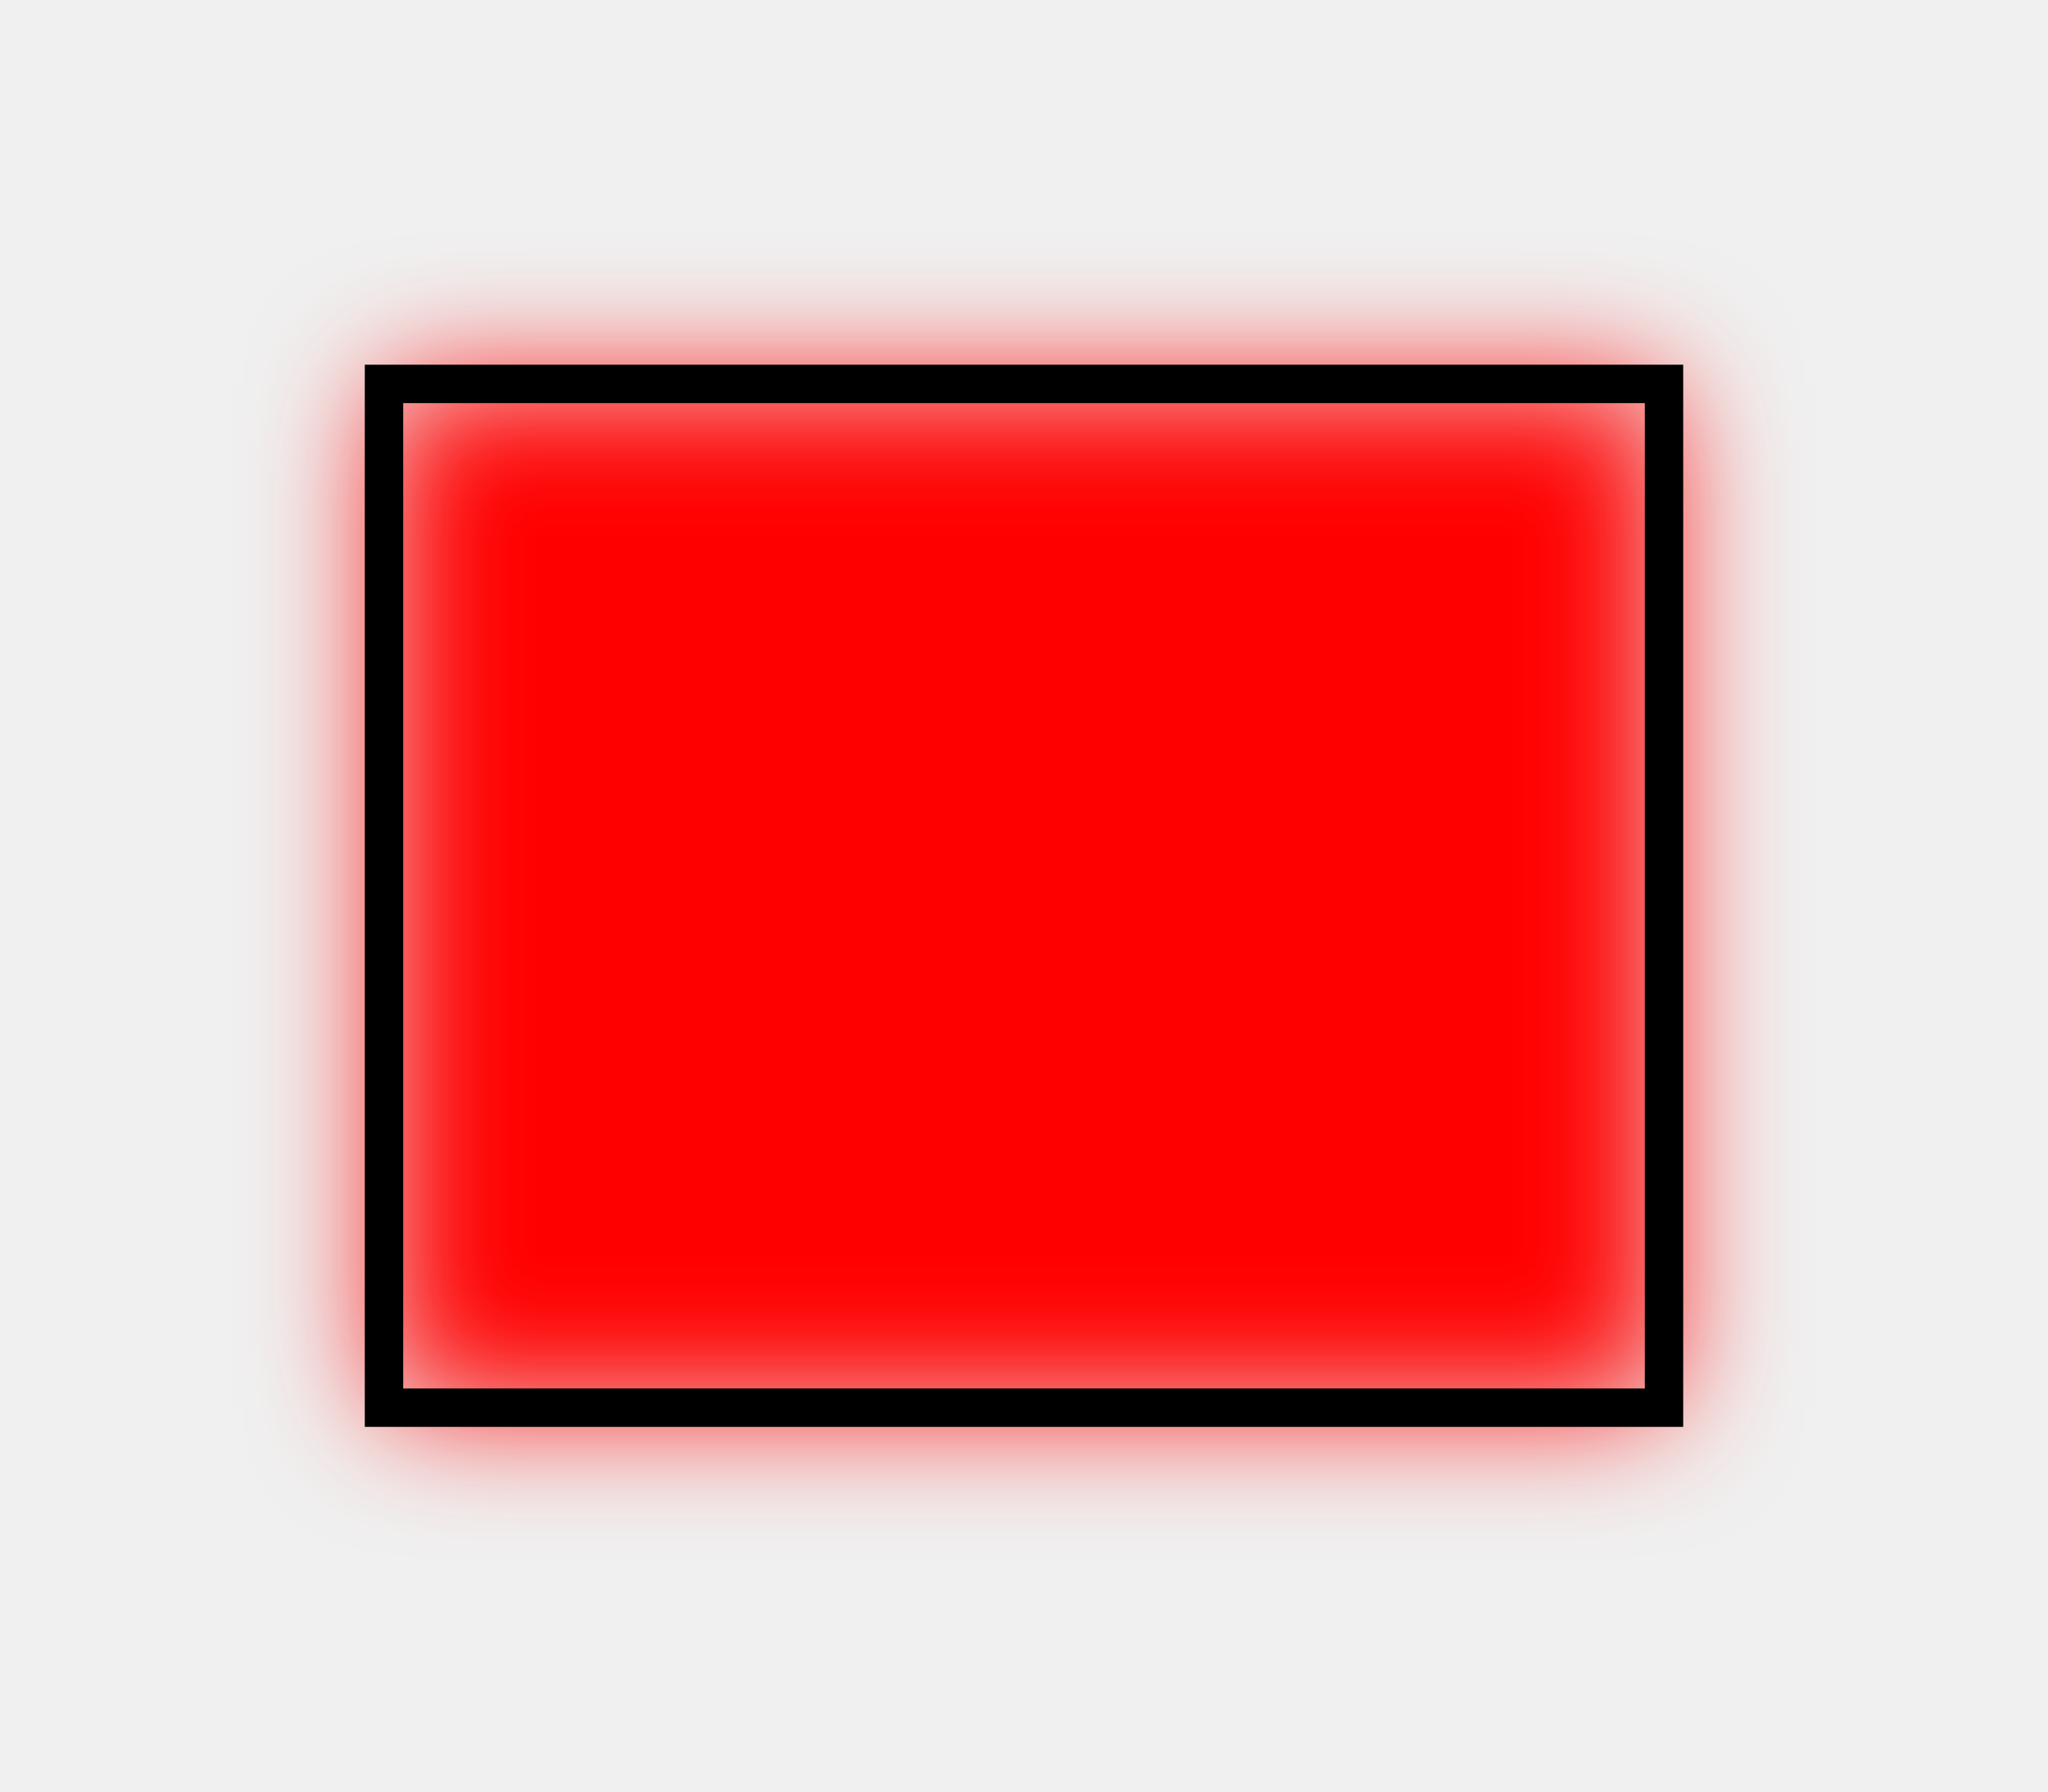
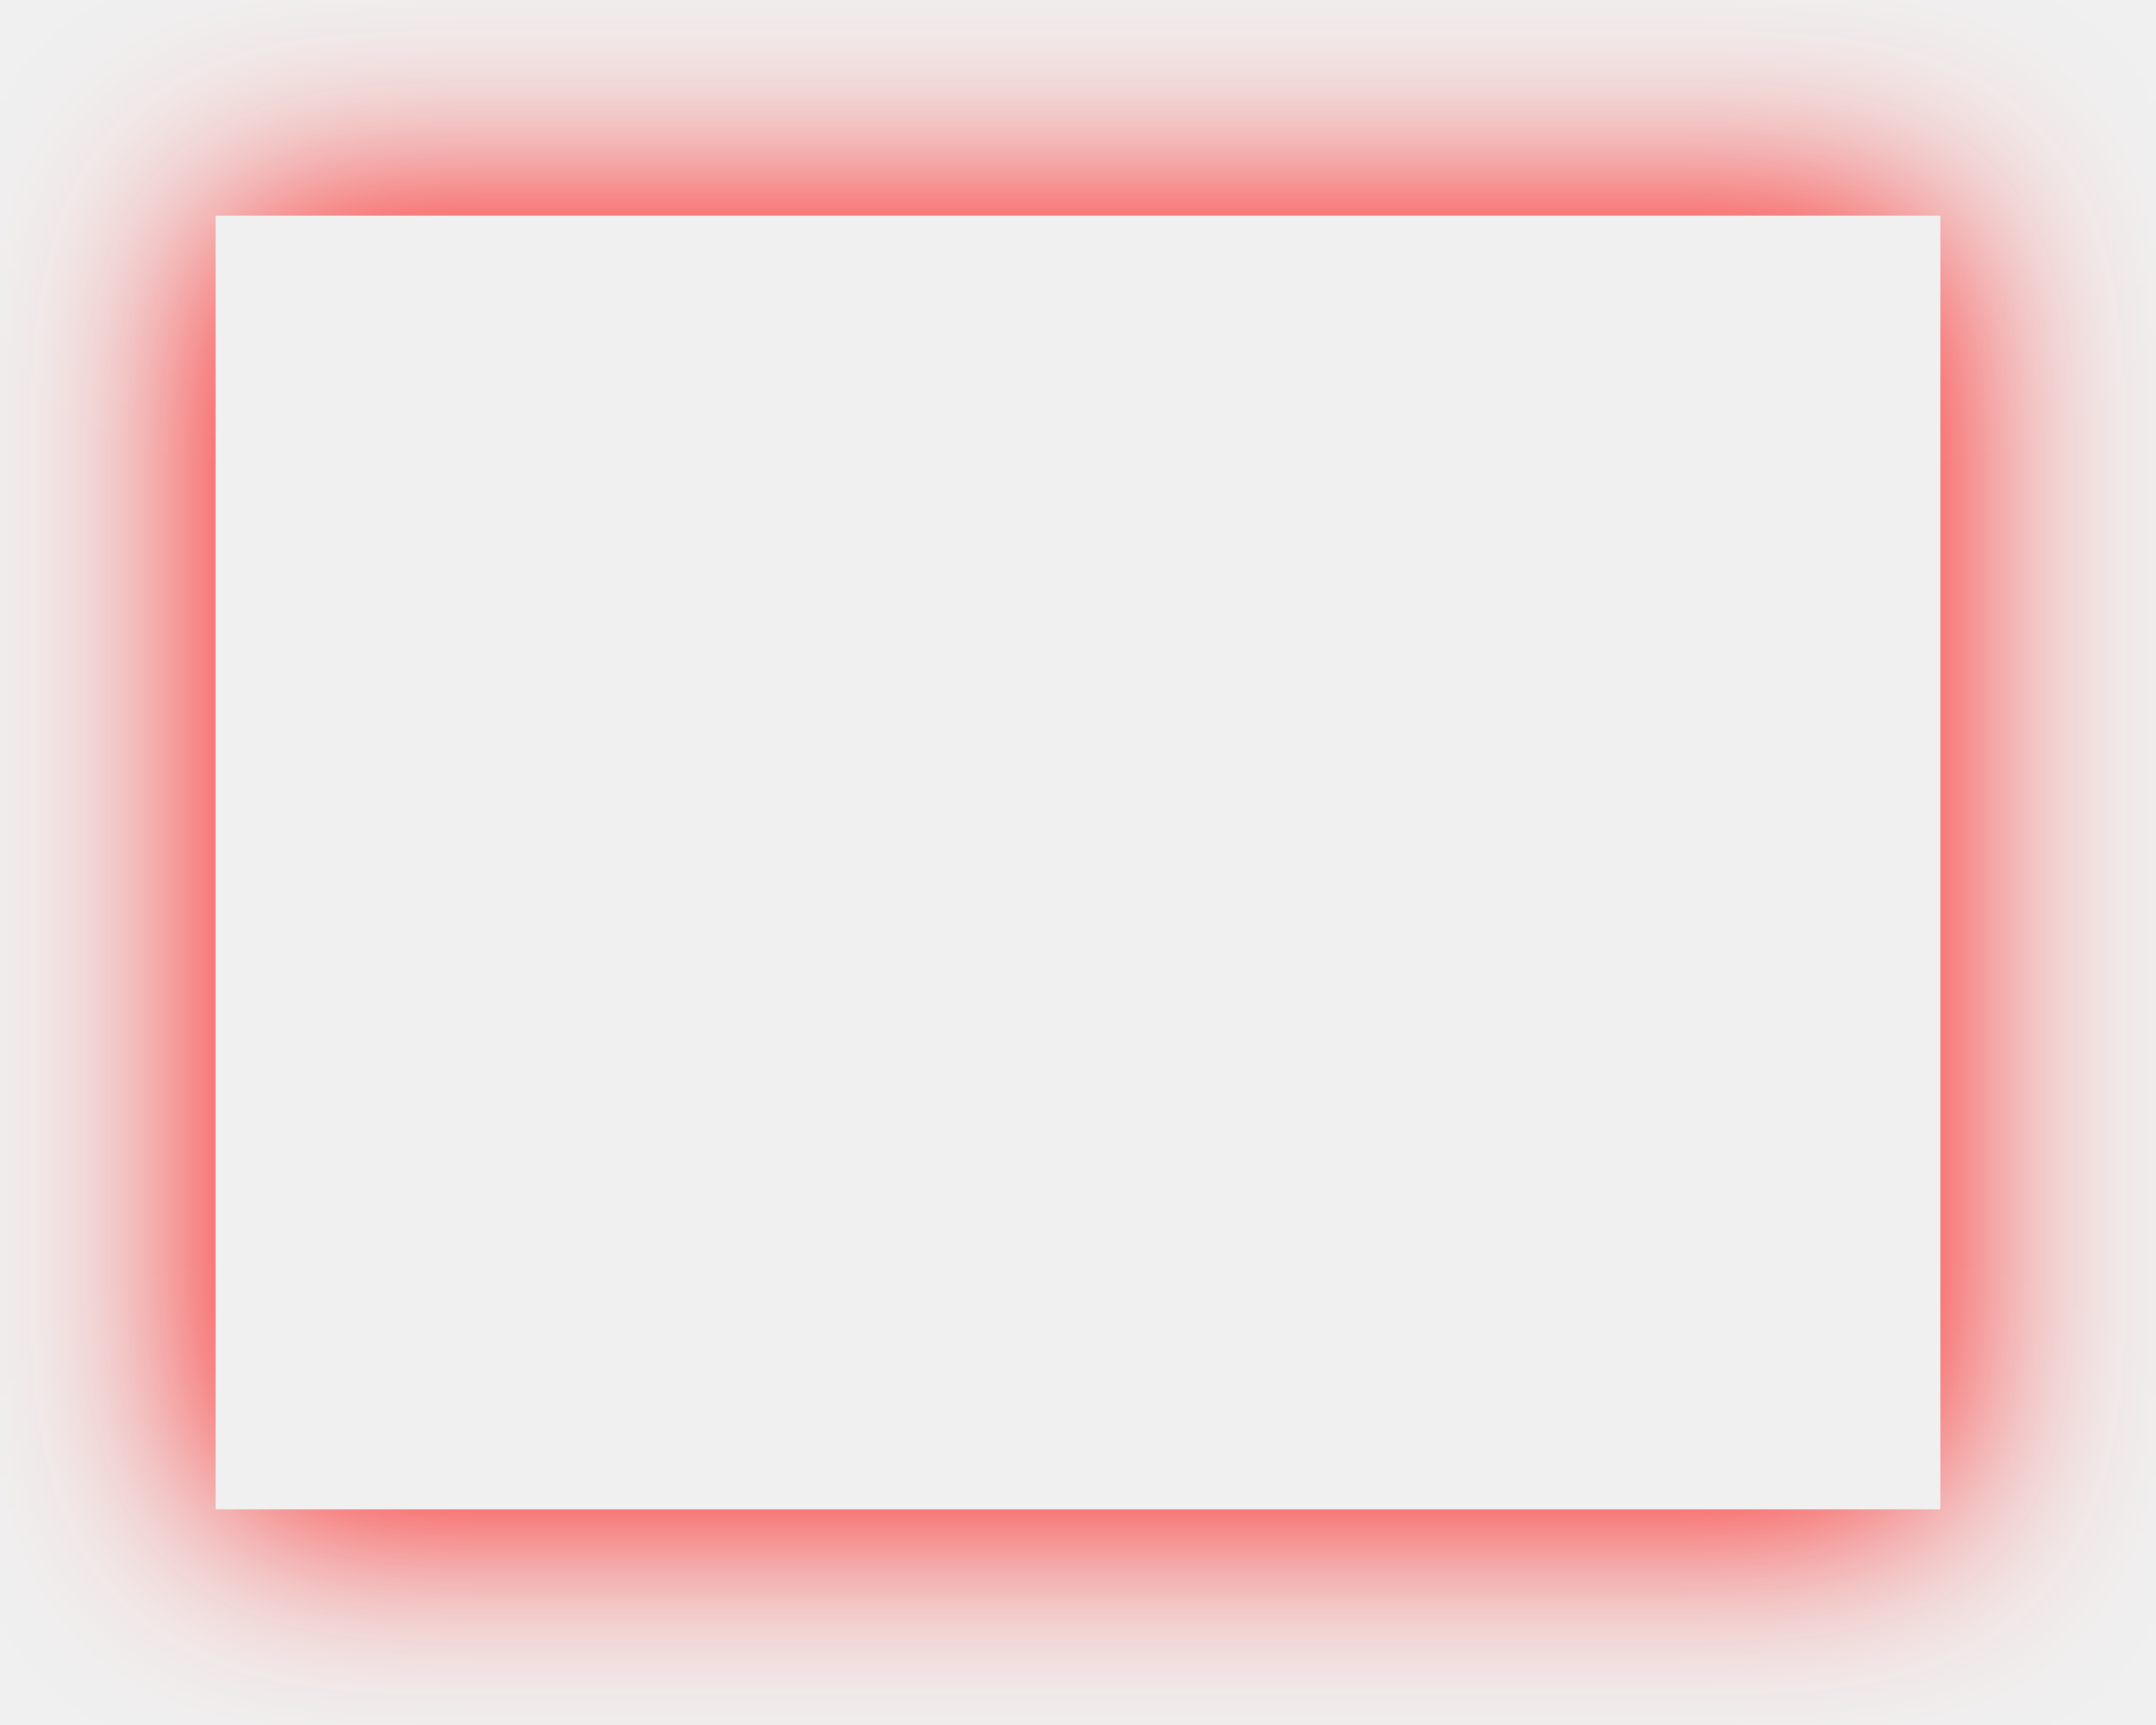
- <svg xmlns="http://www.w3.org/2000/svg" width="80" height="70" viewBox="0 0 80 70">
-   <filter id="shadow" x="-50%" y="-50%" width="200%" height="200%">
-     <feGaussianBlur in="SourceAlpha" stdDeviation="2.5" />
-     <feColorMatrix type="matrix" values="0 0 0 0 1               0 0 0 0 0               0 0 0 0 0               0 0 0 1 0" />
-   </filter>
-   <rect x="15" y="15" width="50" height="40" fill="#fff" filter="url(#shadow)" />
-   <rect x="15" y="15" width="50" height="40" fill="none" stroke="#000" stroke-width="1.5" />
+ <svg xmlns="http://www.w3.org/2000/svg" width="200" height="160">
+   <defs>
+     <filter id="outer-shadow" x="-20" y="-20" width="200" height="160" color-interpolation-filters="sRGB">
+       <feFlood flood-color="red" result="color" />
+       <feComposite in="color" in2="SourceAlpha" operator="in" result="filled" />
+       <feGaussianBlur in="filled" stdDeviation="10" result="blurred" />
+       <feComposite in="blurred" in2="SourceGraphic" operator="out" />
+     </filter>
+   </defs>
+   <rect x="20" y="20" width="160" height="120" fill="black" fill-opacity="1" filter="url(#outer-shadow)" />
</svg>
